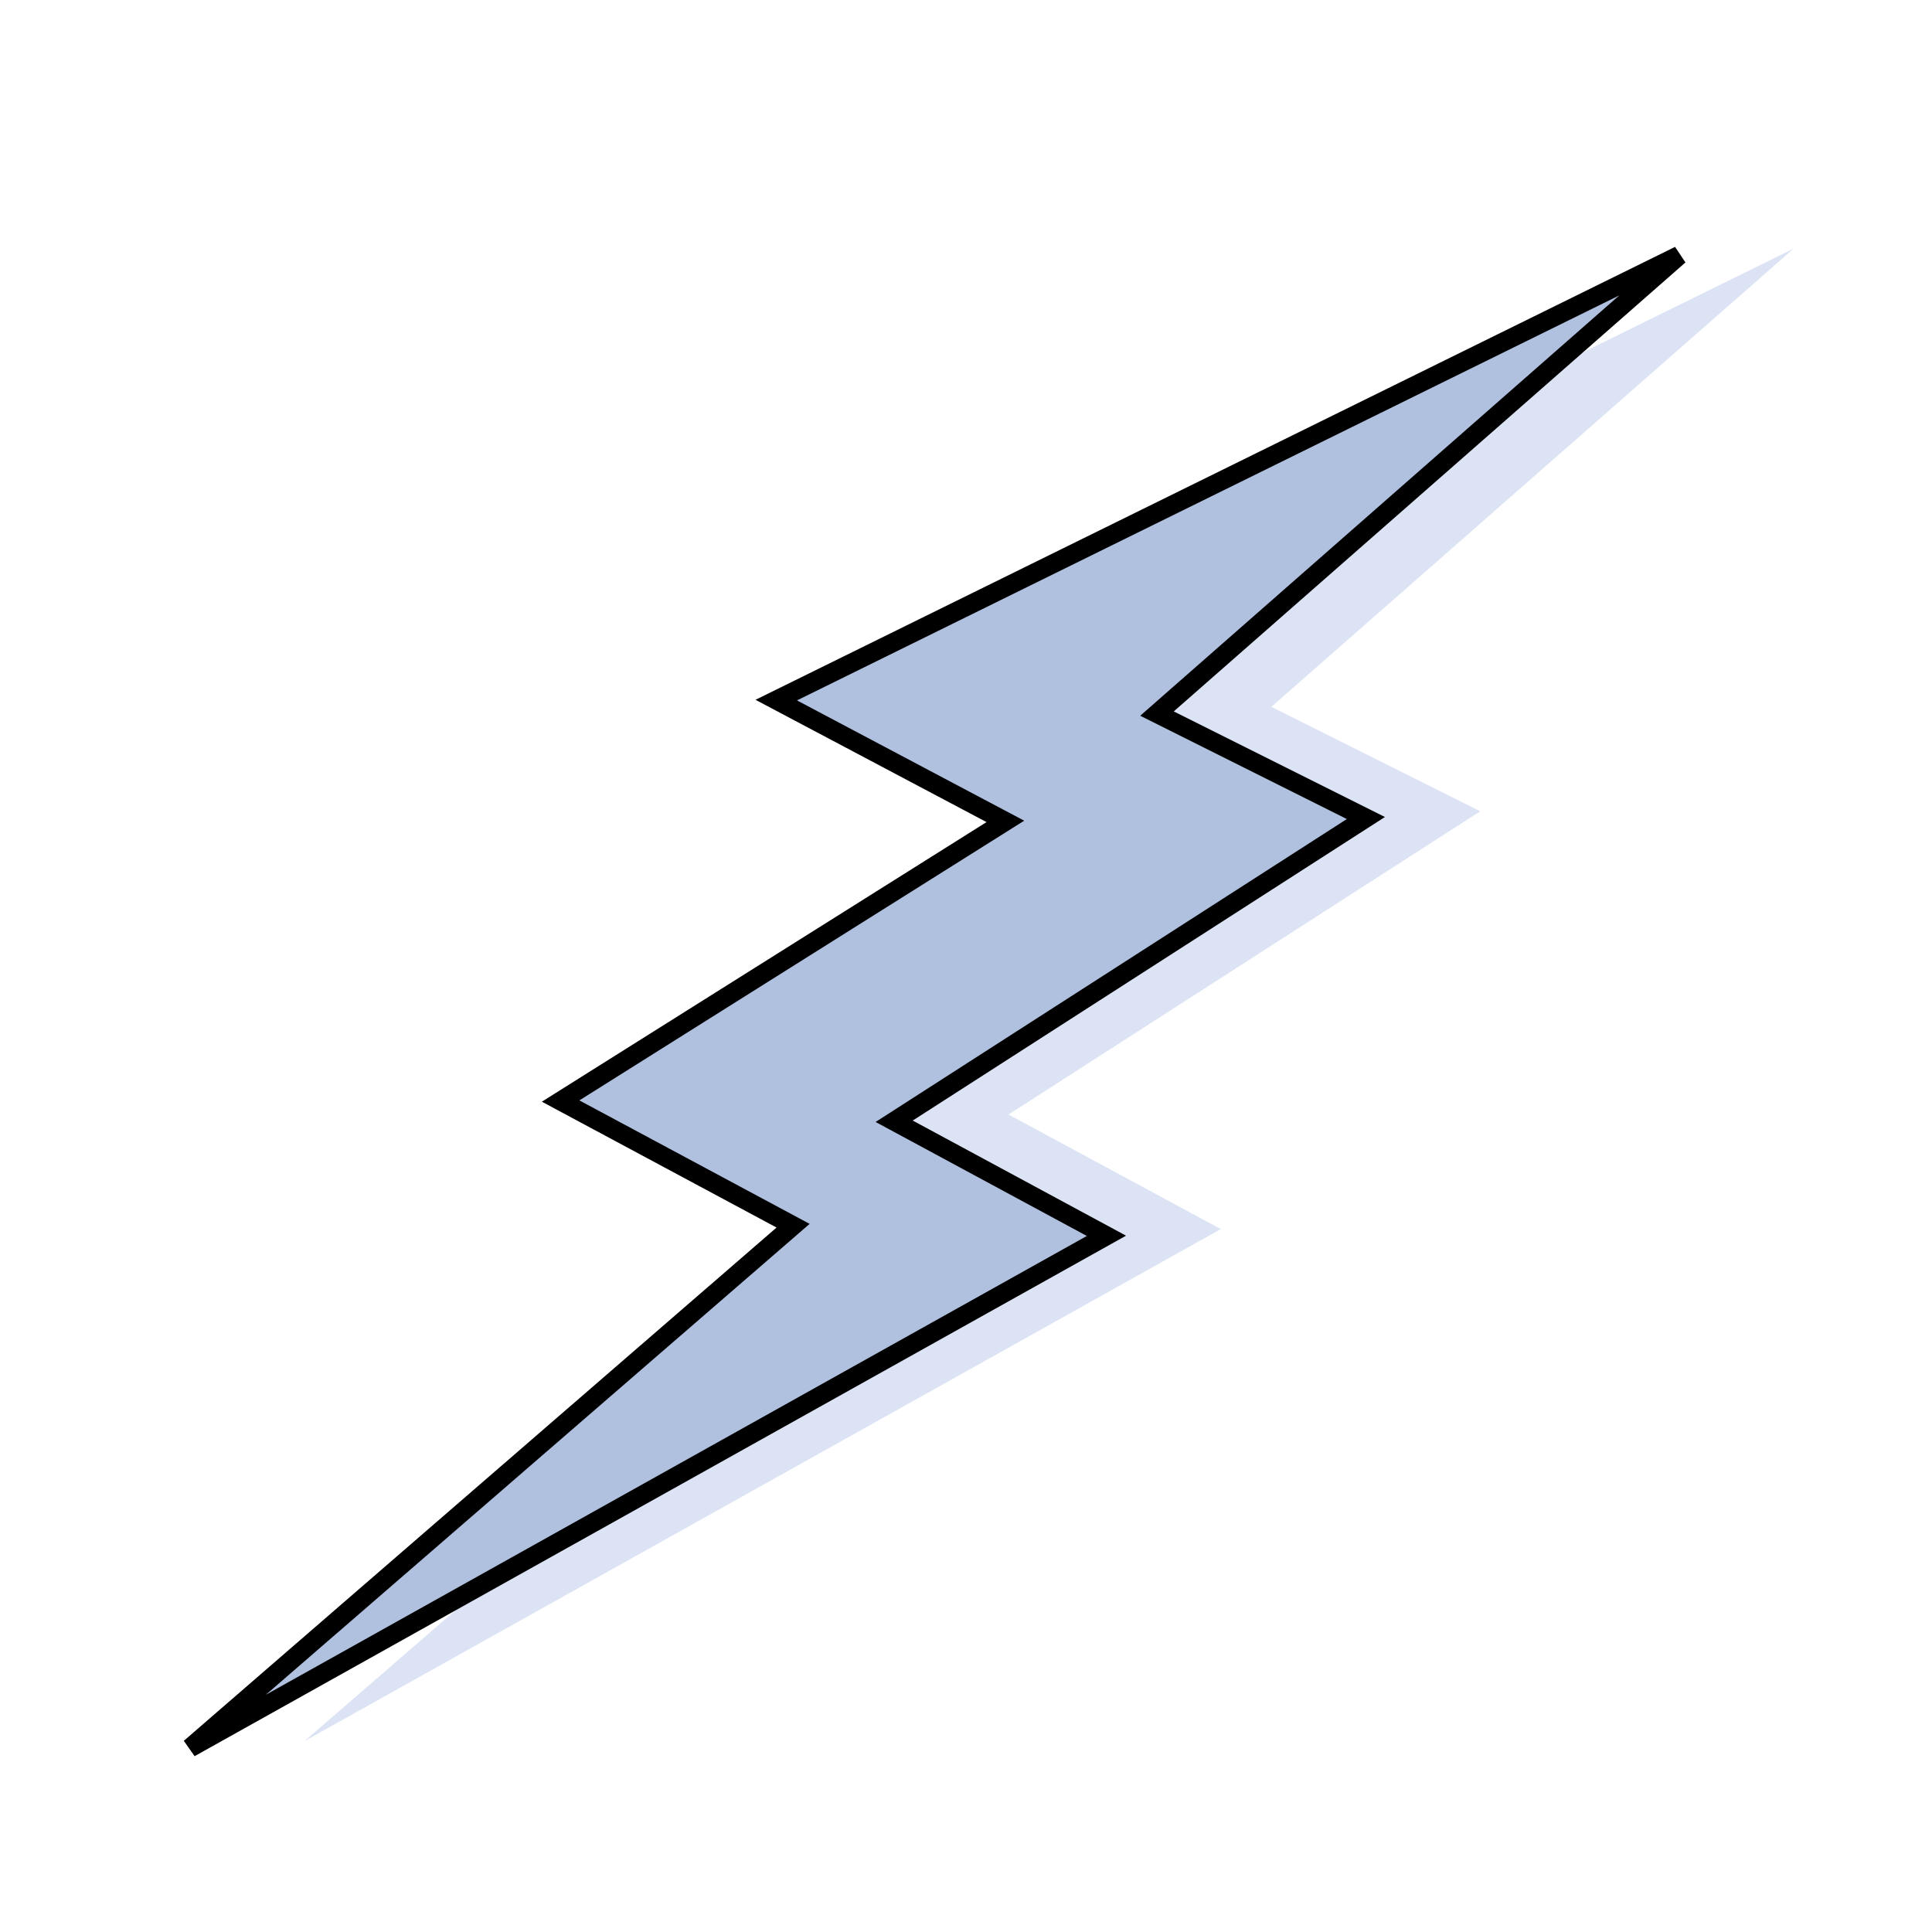
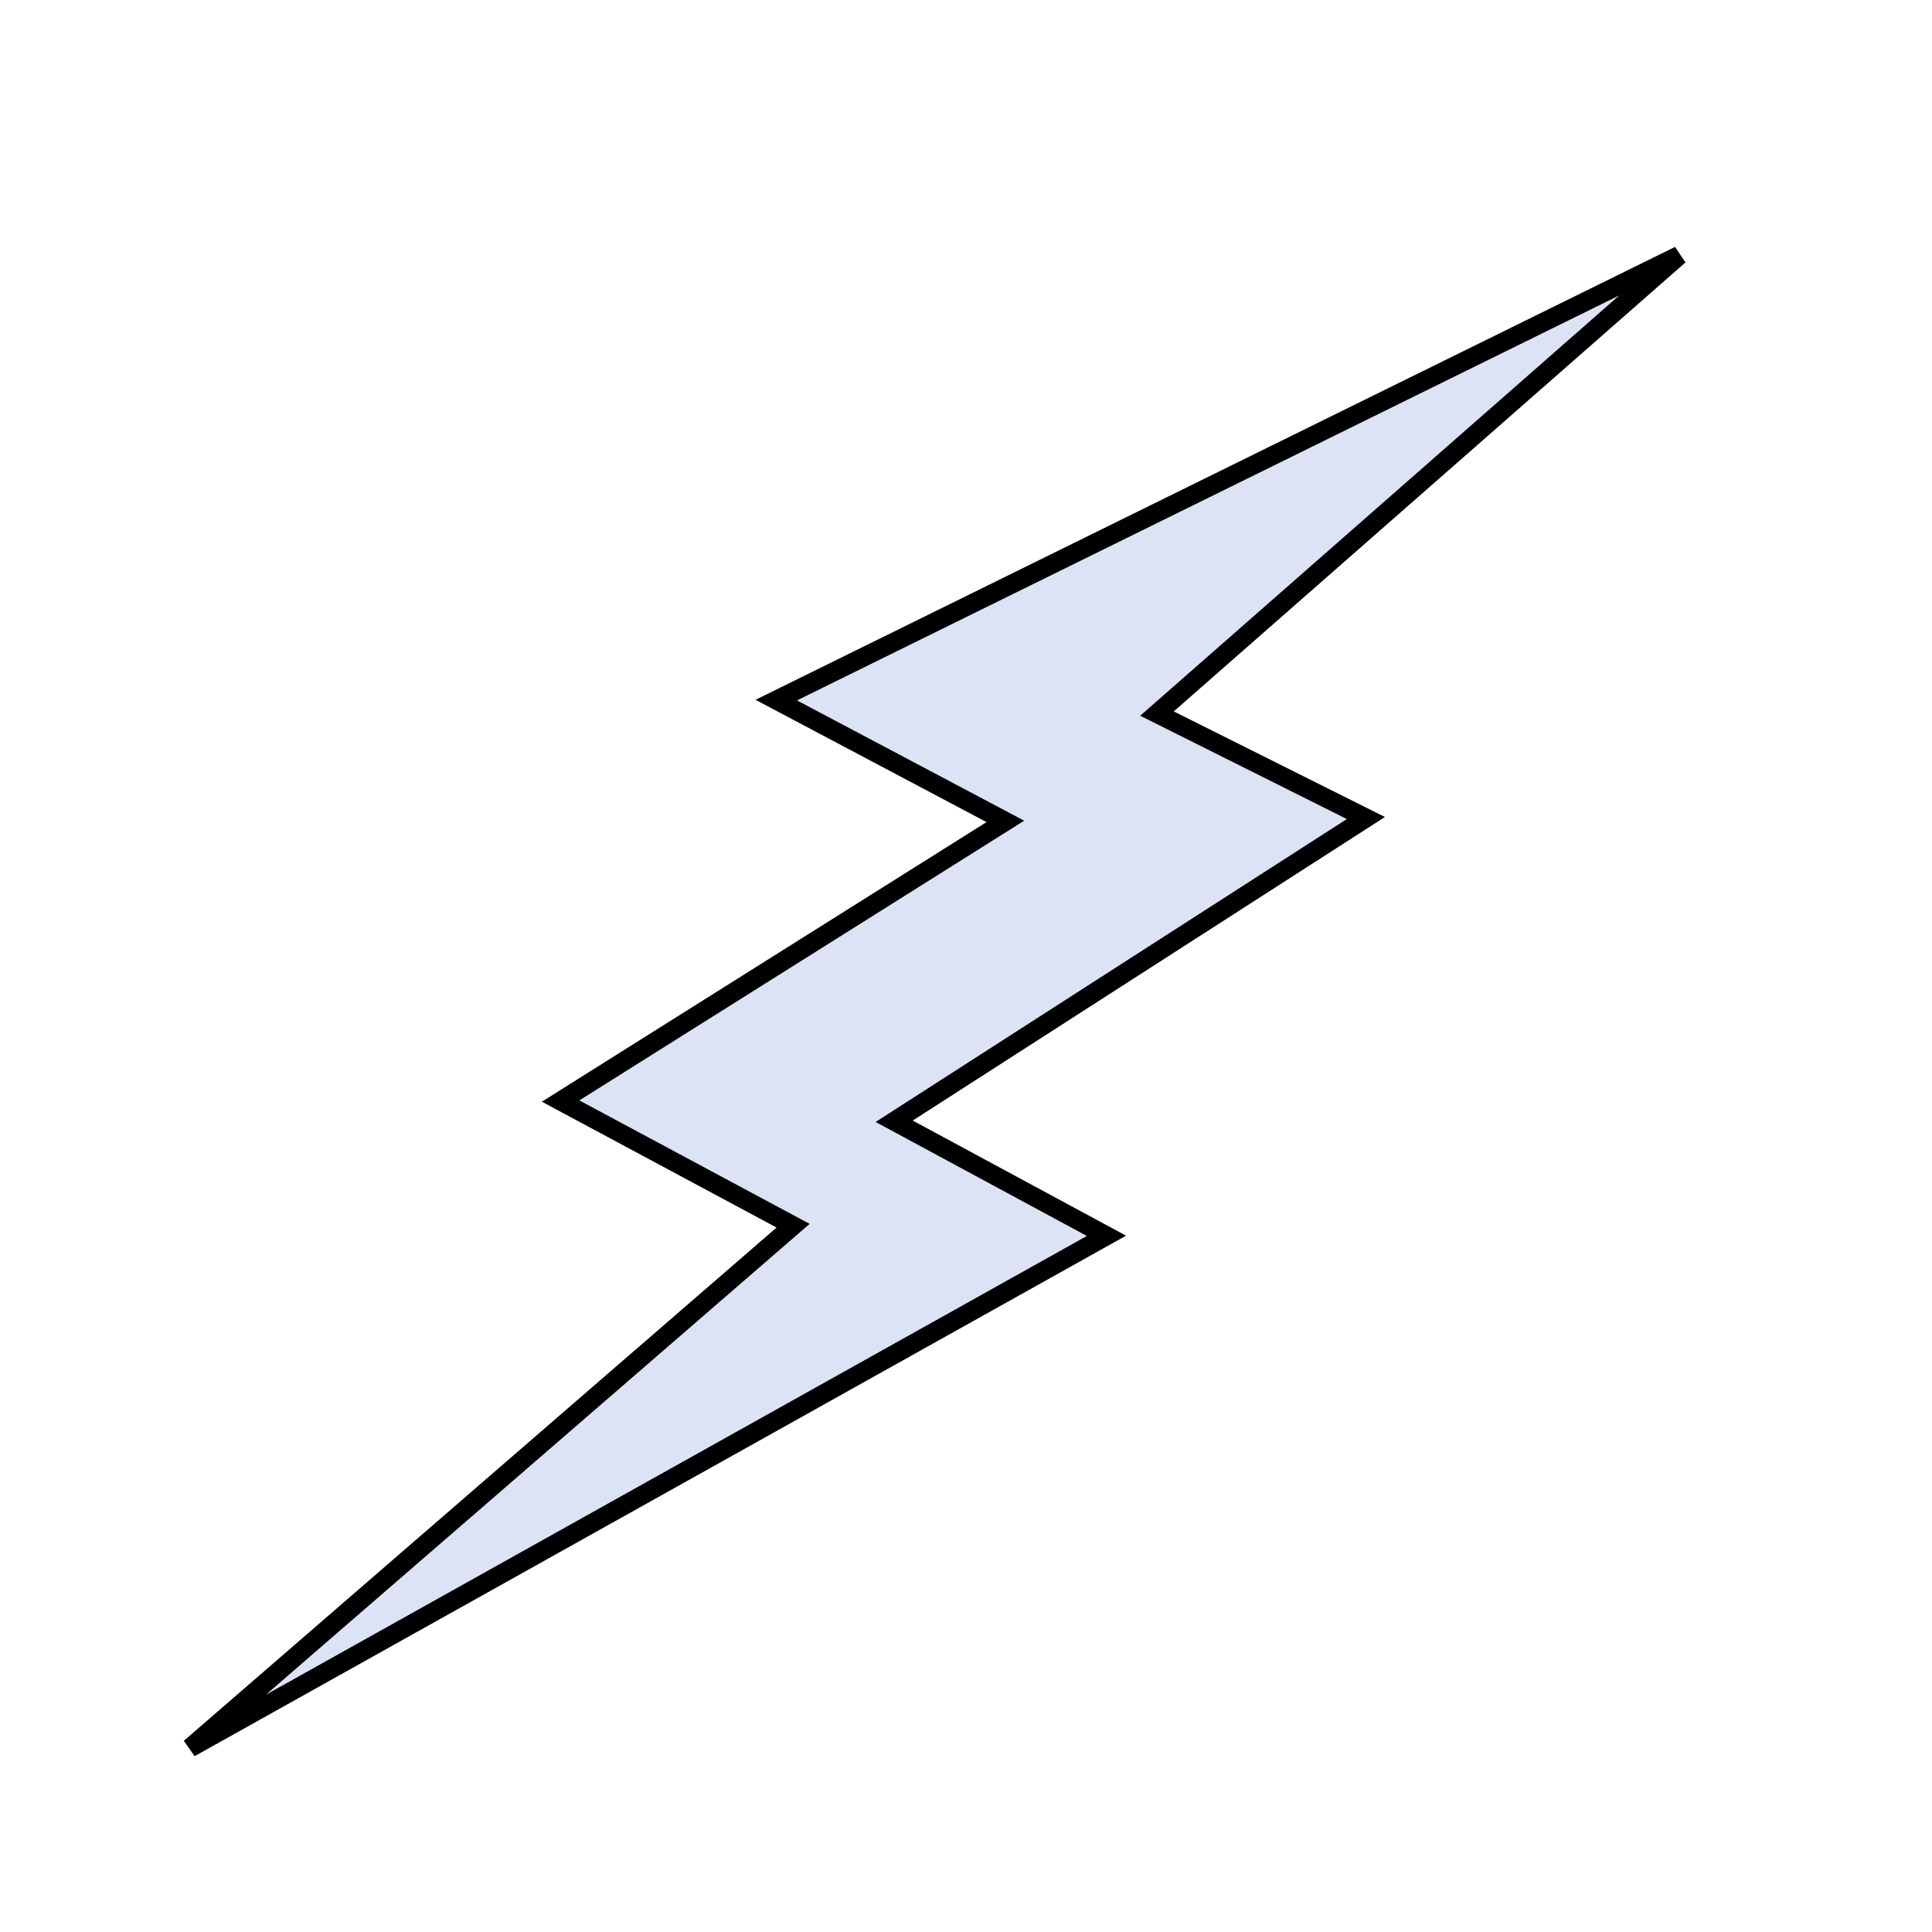
- <svg xmlns="http://www.w3.org/2000/svg" version="1.1" id="Capa_1" x="0px" y="0px" viewBox="0 0 512.001 512.001" style="enable-background:new 0 0 512.001 512.001;" xml:space="preserve">
+ <svg xmlns="http://www.w3.org/2000/svg" version="1.1" id="Capa_1" x="0px" y="0px" viewBox="0 0 512 512" style="enable-background:new 0 0 512 512;" xml:space="preserve">
  <g transform="matrix(1,0,0,1,0,0)" name="Layer" jvs-layer-color="#fb0094" class="jvs-layer selected">
-     <path fill="rgba(219,227,244,1)" stroke="rgba(0,0,0,1)" stroke-width="0" stroke-linecap="round" stroke-linejoin="miter" opacity="1" d="M 445.85 47.135 L 206.553 164.997 L 267.27 197.142 L 149.407 271.253 L 211.017 304.29 L 51.188 442.689 L 294.057 306.969 L 237.804 276.61 L 362.81 196.249 L 307.451 168.569 L 445.85 47.135 Z" transform="matrix(1 0 0 1 29.4657 18.7509)" />
-     <path fill="rgba(176,192,223,1)" stroke="rgba(0,0,0,1)" stroke-width="5" stroke-linecap="round" stroke-linejoin="miter" opacity="1" d="M 445.85 47.135 L 206.553 164.997 L 267.27 197.142 L 149.407 271.253 L 211.017 304.29 L 51.188 442.689 L 294.057 306.969 L 237.804 276.61 L 362.81 196.249 L 307.451 168.569 L 445.85 47.135 Z" transform="matrix(1 0 0 1 -0.837312 20.5367)" />
+     <path fill="#B0C0DF" style="transform: translate(10%,3%)" d="M 445.85 47.135 L 206.553 164.997 L 267.27 197.142 L 149.407 271.253 L 211.017 304.29 L 51.188 442.689 L 294.057 306.969 L 237.804 276.61 L 362.81 196.249 L 307.451 168.569 L 445.85 47.135 Z" transform="matrix(1 0 0 1 -0.837312 20.5367)" />
+     <path fill="#DBE3F4" stroke="rgba(0,0,0,1)" stroke-width="5" stroke-linecap="round" stroke-linejoin="miter" opacity="1" d="M 445.85 47.135 L 206.553 164.997 L 267.27 197.142 L 149.407 271.253 L 211.017 304.29 L 51.188 442.689 L 294.057 306.969 L 237.804 276.61 L 362.81 196.249 L 307.451 168.569 L 445.85 47.135 Z" transform="matrix(1 0 0 1 -0.837312 20.5367)" />
  </g>
</svg>
